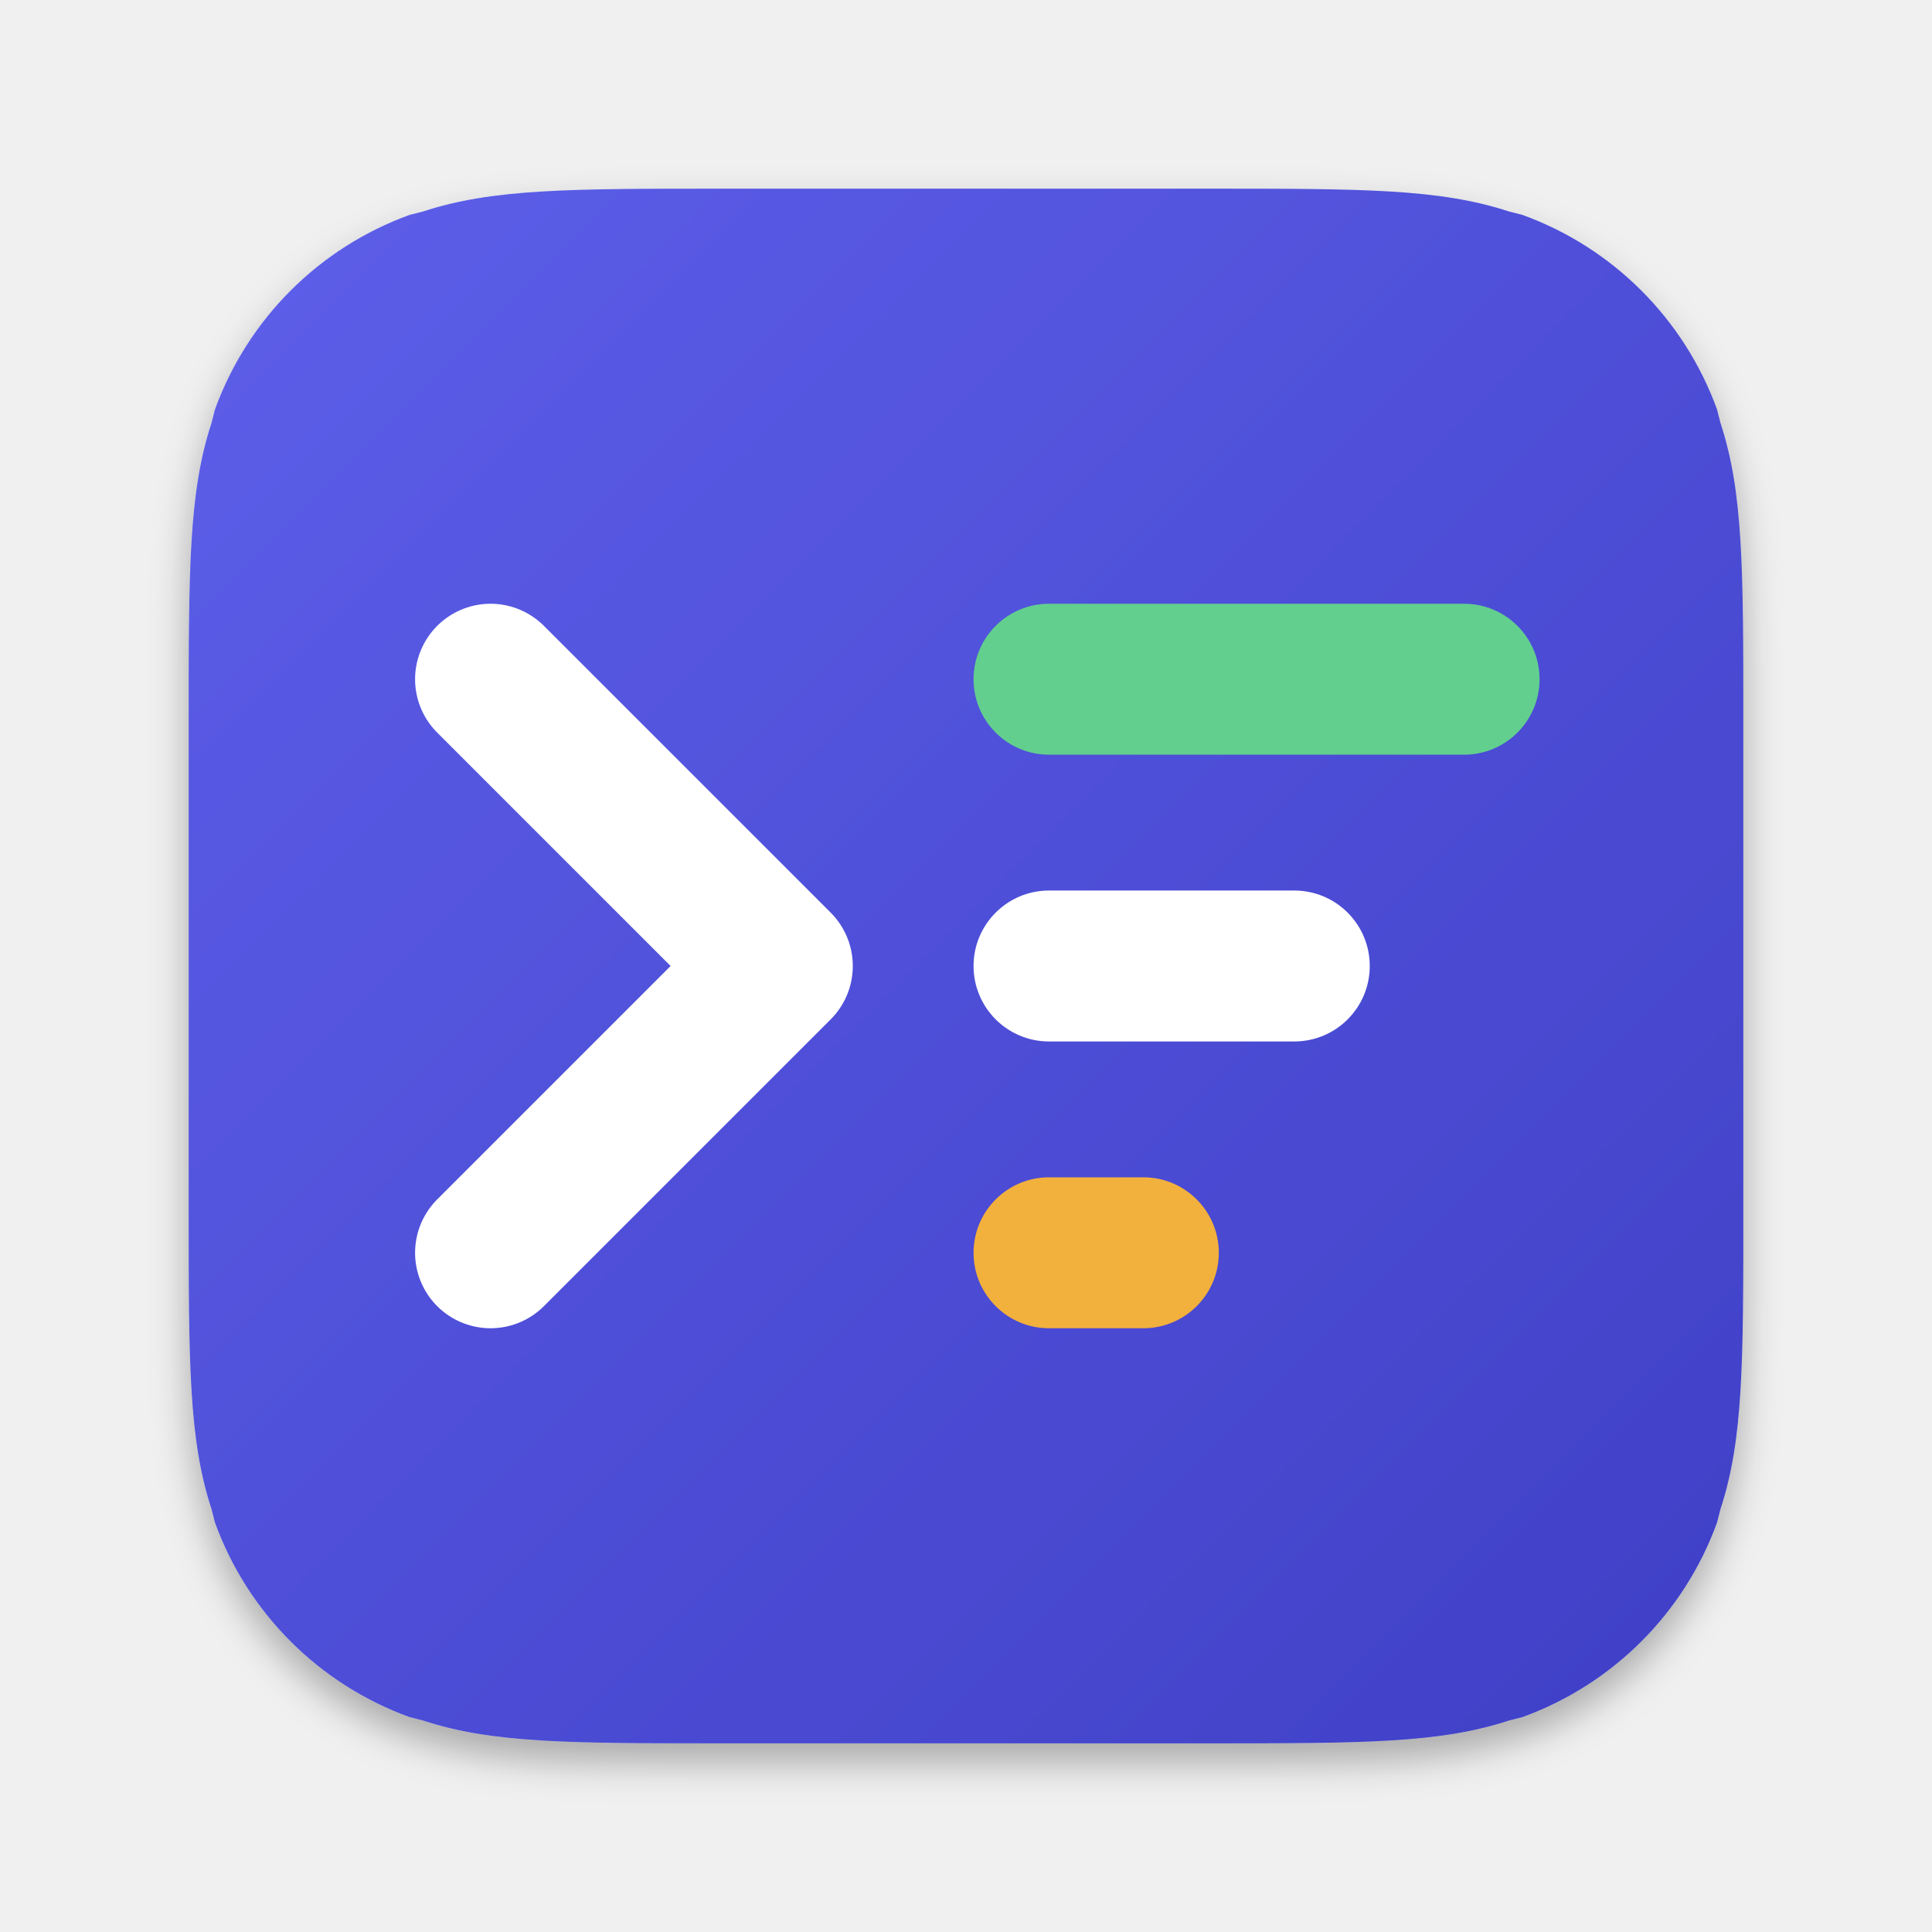
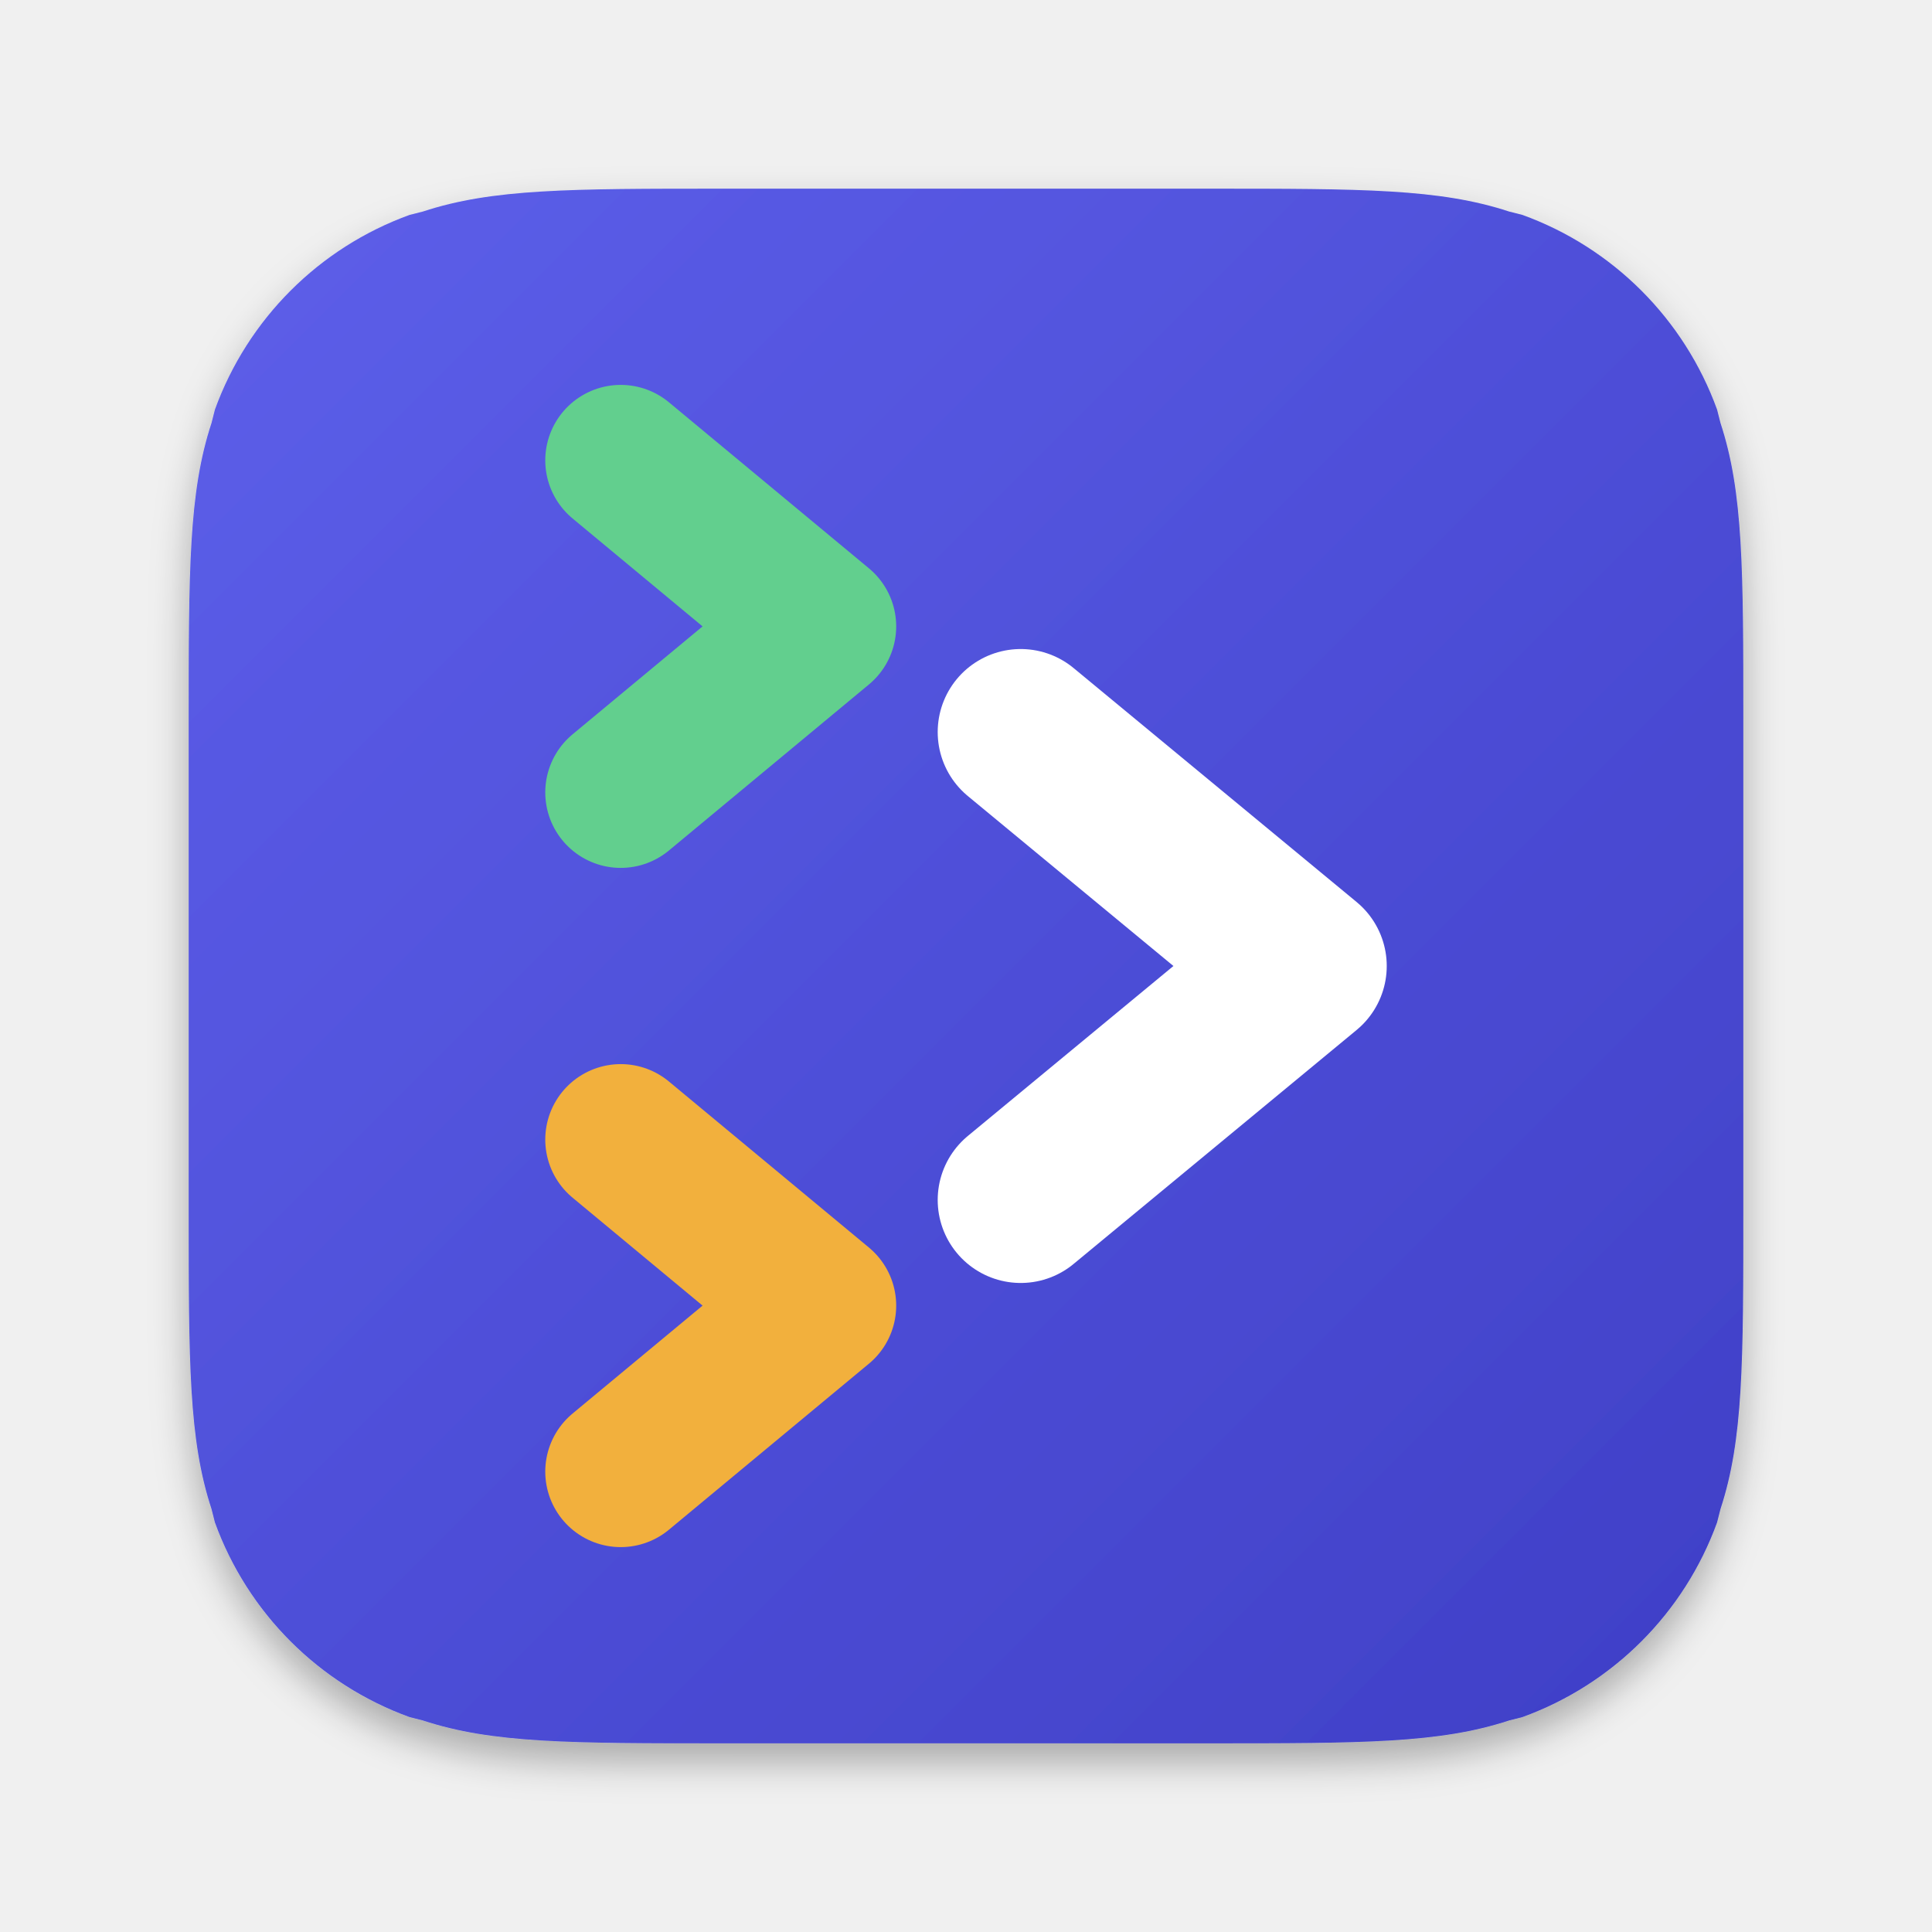
<svg xmlns="http://www.w3.org/2000/svg" viewBox="0 0 1024 1024">
  <defs>
    <linearGradient id="bg" x1="100" y1="100" x2="924" y2="924" gradientUnits="userSpaceOnUse">
      <stop offset="0" stop-color="#5d5fea" />
      <stop offset="1" stop-color="#3f3fc6" />
    </linearGradient>
    <filter id="shadow" x="-10%" y="-10%" width="120%" height="130%">
      <feDropShadow dx="0" dy="10" stdDeviation="10" flood-color="#000" flood-opacity=".3" />
    </filter>
  </defs>
  <path fill="url(#bg)" filter="url(#shadow)" d="M383.4 100L640.6 100C722.2 100 763 100 799.8 112.1L806.9 113.9C854.9 131.3 892.7 169.1 910.1 217.1L911.9 224.2C924 261 924 301.8 924 383.4L924 640.6C924 722.2 924 763 911.9 799.8L910.1 806.9C892.7 854.9 854.9 892.7 806.9 910.1L799.8 911.9C763 924 722.2 924 640.6 924L383.4 924C301.8 924 261 924 224.2 911.9L217.1 910.1C169.1 892.7 131.3 854.9 113.9 806.9L112.1 799.8C100 763 100 722.2 100 640.6L100 383.4C100 301.8 100 261 112.1 224.2L113.9 217.1C131.3 169.1 169.1 131.3 217.1 113.9L224.2 112.1C261 100 301.8 100 383.4 100Z" />
-   <path d="M260 360 412 512 260 664" fill="none" stroke="#fff" stroke-width="80" stroke-linecap="round" stroke-linejoin="round" />
-   <rect x="516" y="320" width="300" height="80" rx="40" fill="#62cf8e" />
-   <rect x="516" y="472" width="210" height="80" rx="40" fill="#fff" />
-   <rect x="516" y="624" width="130" height="80" rx="40" fill="#f2b03d" />
+   <g fill="none" stroke-linecap="round" stroke-linejoin="round">
+     <path d="M541 388 691 512 541 636" stroke="#fff" stroke-width="88" />
+     <path d="M329 244 435 332 329 420" stroke="#62cf8e" stroke-width="80" />
+     <path d="M329 604 435 692 329 780" stroke="#f2b03d" stroke-width="80" />
+   </g>
</svg>
